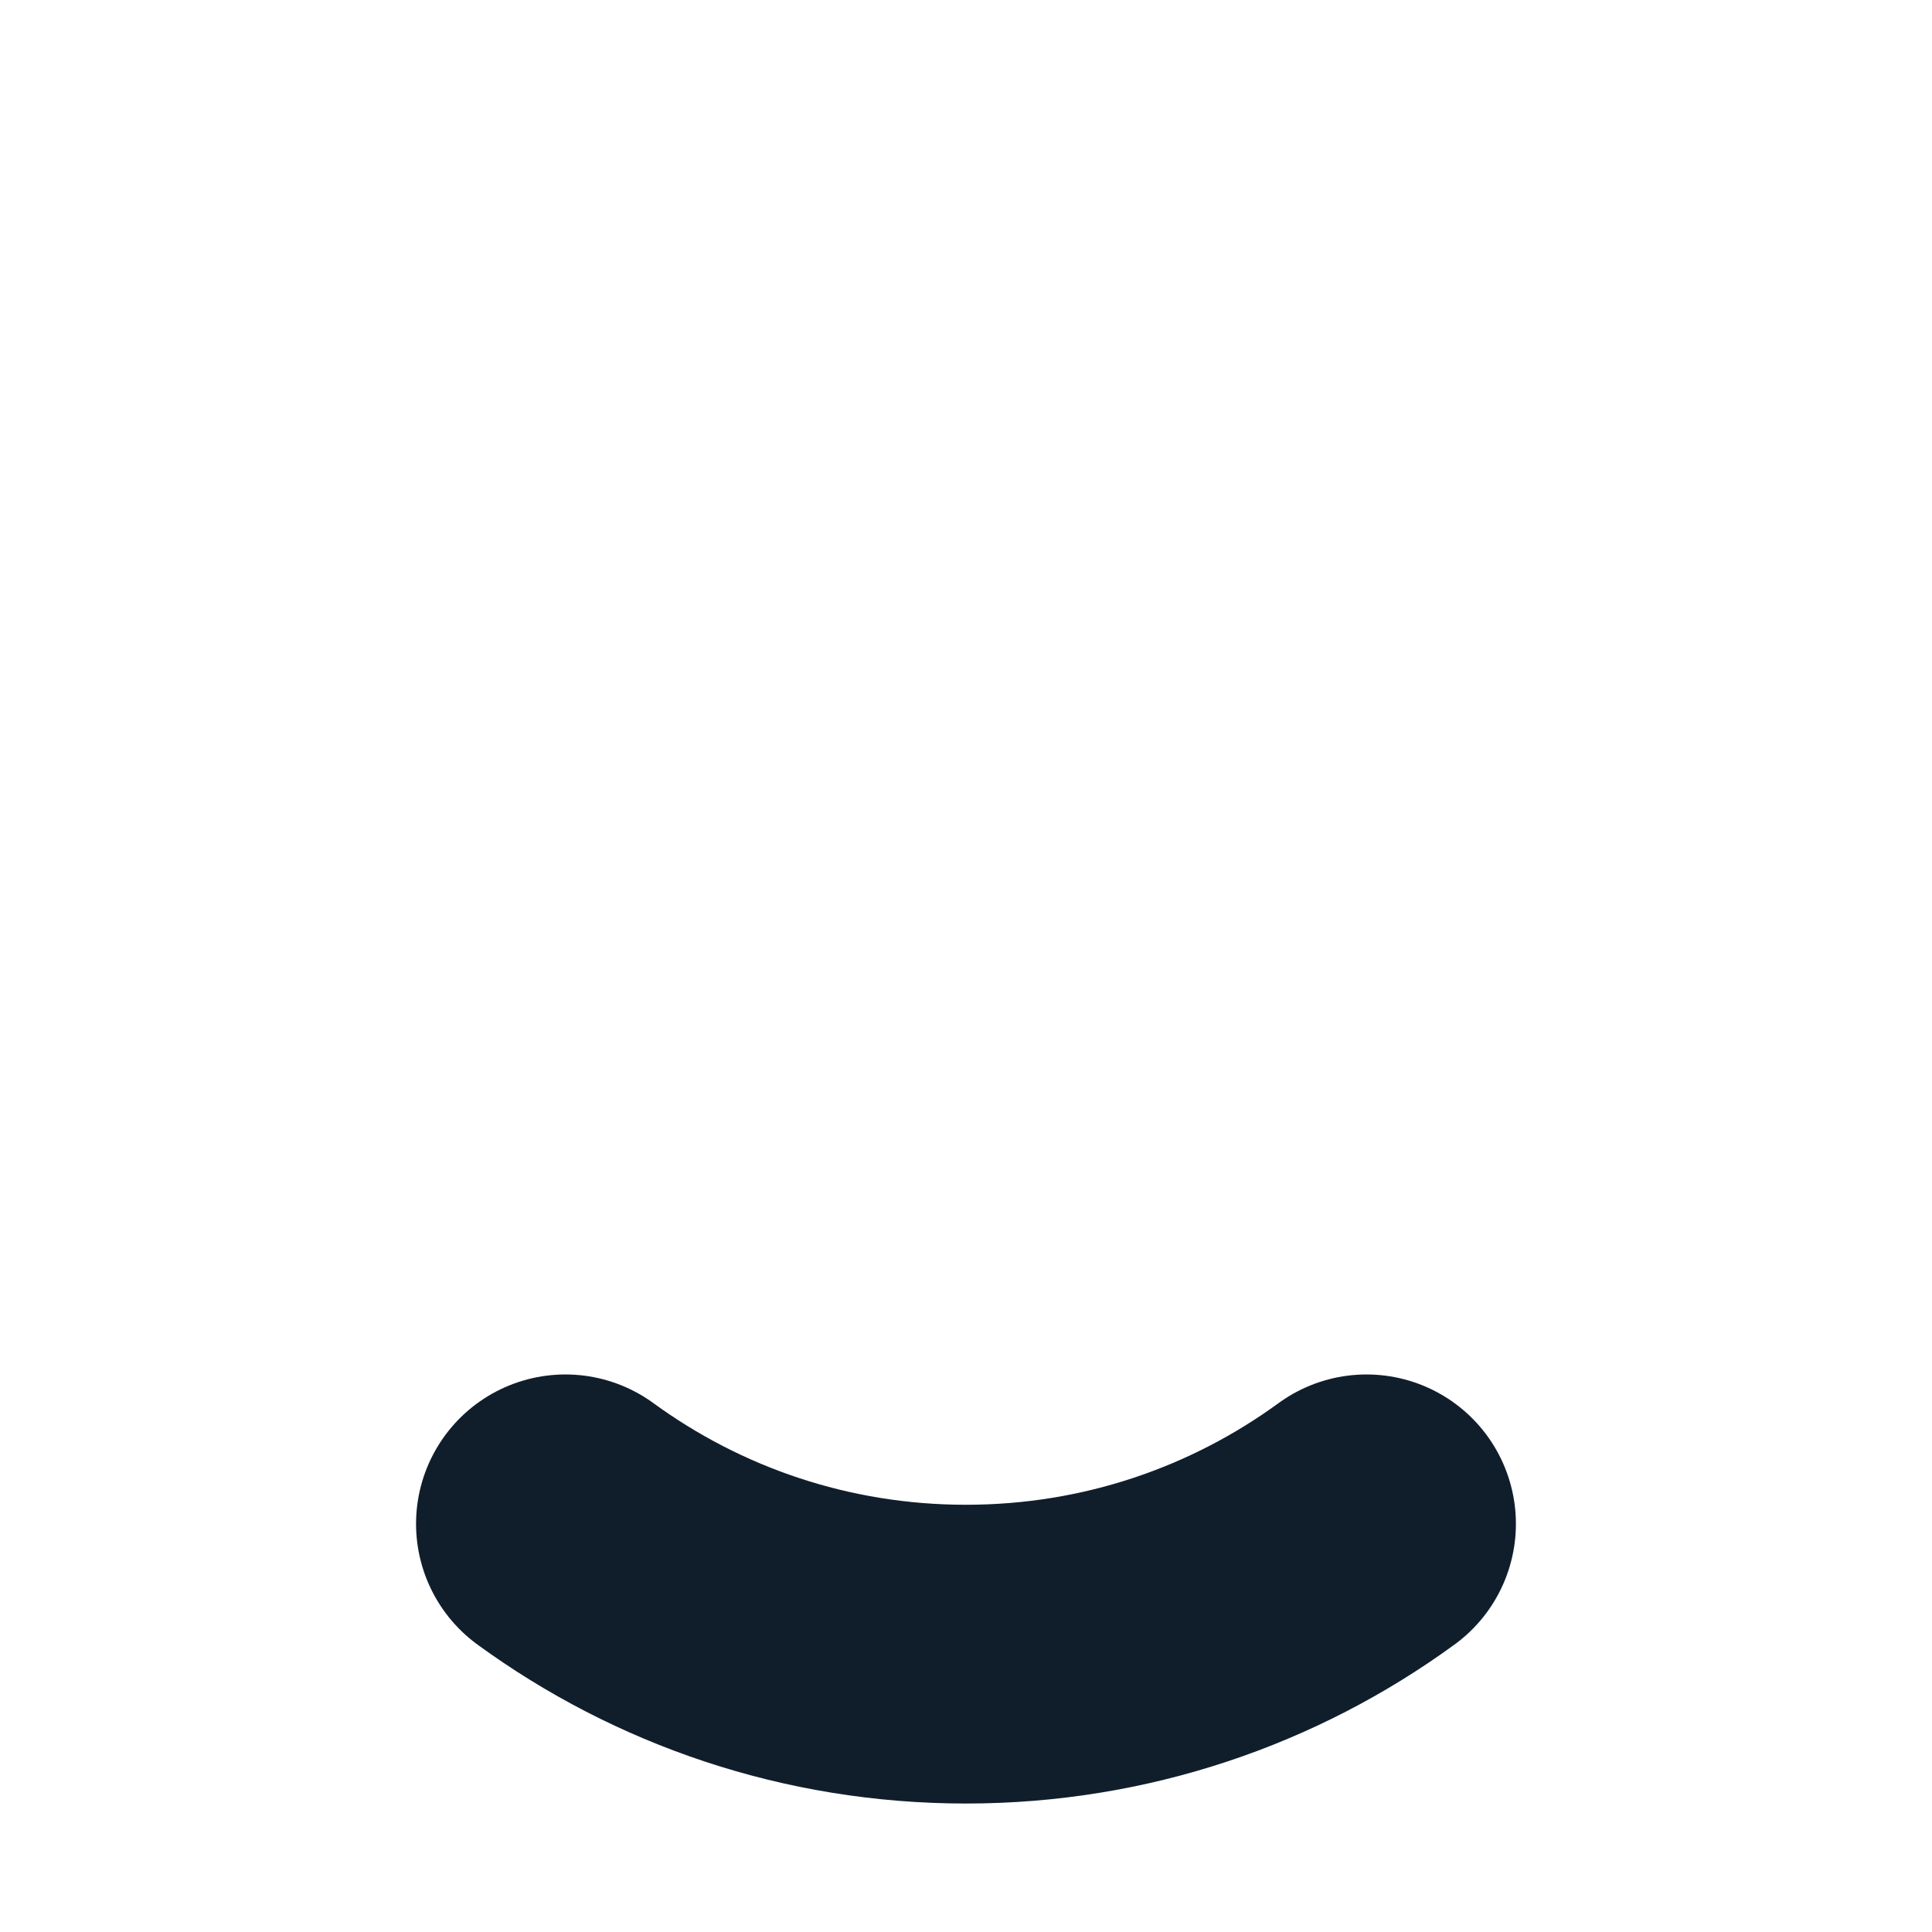
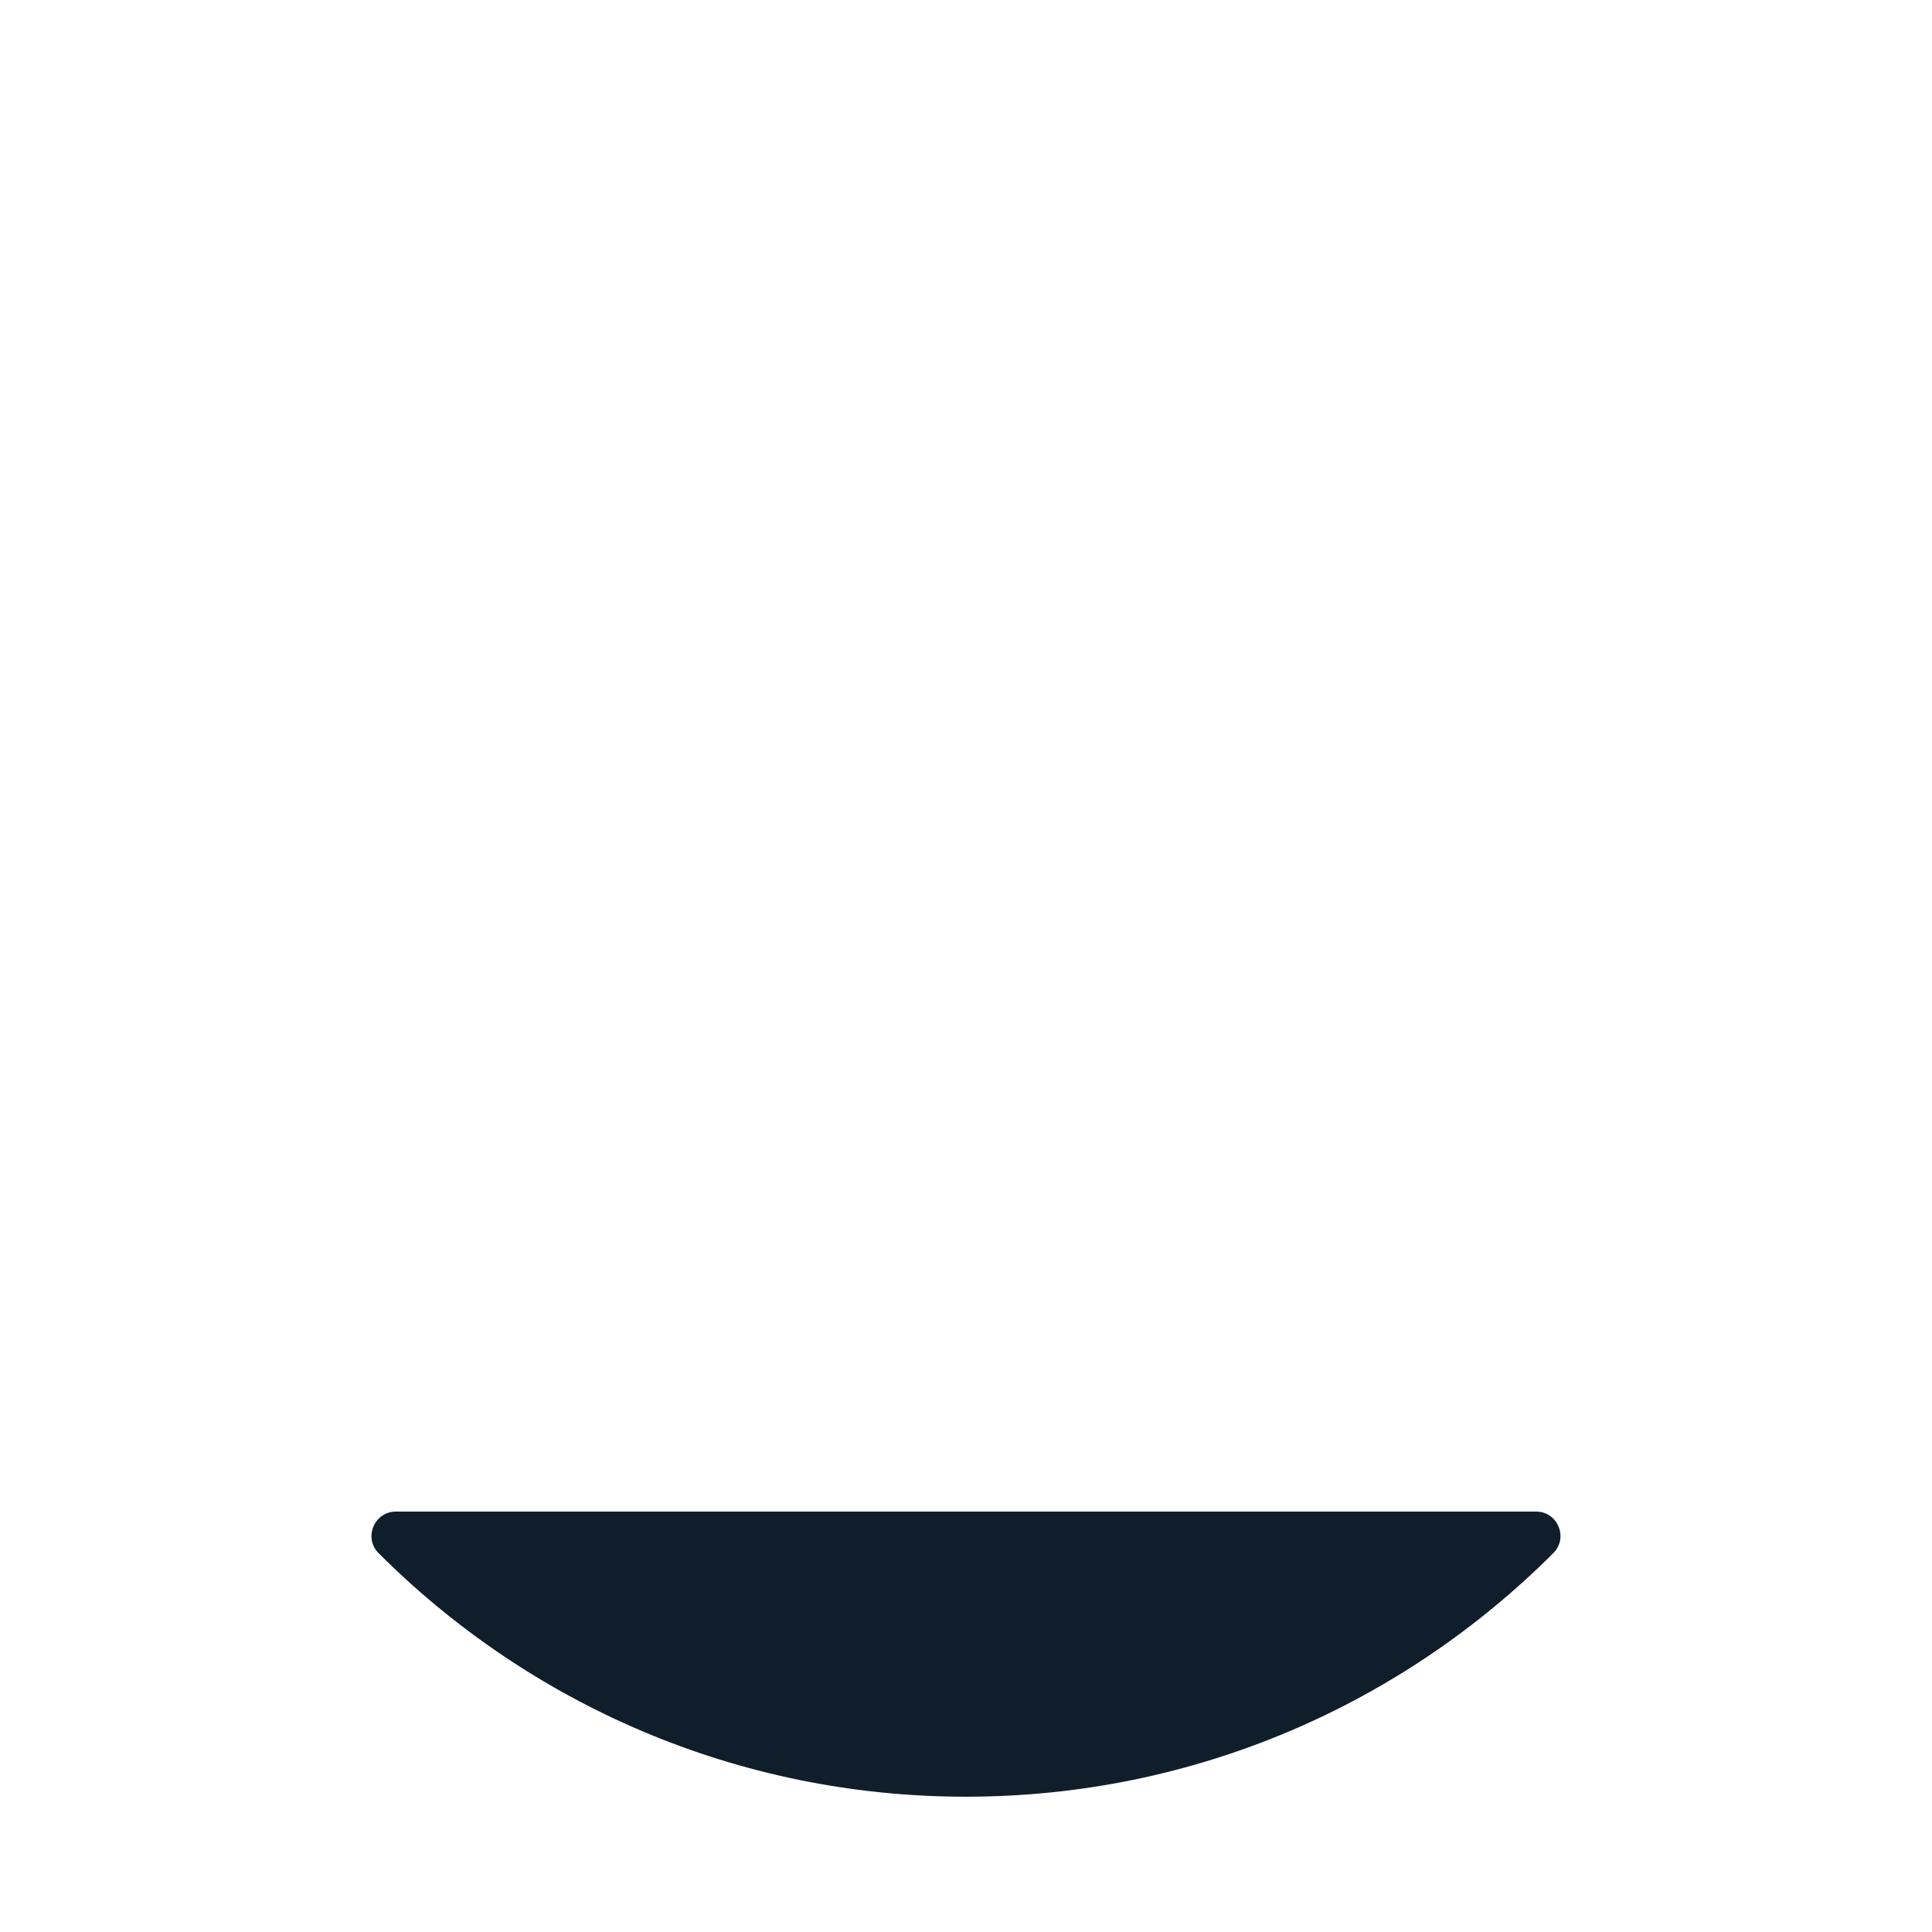
<svg xmlns="http://www.w3.org/2000/svg" width="100%" min-height="0" viewBox="0 0 1164 1164" fill="none">
  <g id="pre loader">
    <path id="one_top" d="M184.272 681.929C176.097 649.318 171.958 615.753 172 581.988C172 355.558 355.54 171.988 582 171.988C808.46 171.988 992 355.558 992 581.988C992.045 615.753 987.907 649.319 979.731 681.929" stroke="#101E2C" stroke-width="180" stroke-miterlimit="10" stroke-linecap="round" />
    <g id="stroke">
-       <path id="two_bottom" d="M340.661 918.093C408.364 967.464 491.769 996.598 581.986 996.598C672.202 996.598 755.607 967.464 823.31 918.093" stroke="#101E2C" stroke-width="180" stroke-miterlimit="10" stroke-linecap="round" />
+       <path id="bottom" d="M925.481 910.704H238.502C225.52 910.704 218.886 926.531 228.074 935.726C318.638 1026.33 443.687 1082.49 581.956 1082.49C720.225 1082.49 845.297 1026.33 935.838 935.726C945.097 926.531 938.511 910.704 925.481 910.704Z" fill="#101E2C" />
    </g>
  </g>
  <defs>
    <style>
#one_top {
        stroke-dasharray: 1490.137;
        stroke-dashoffset: 1490.137;
        animation: one__in 3s ease-in-out alternate infinite;
      }

      @keyframes one__in {
        100% {
          stroke-dashoffset: 0;
        }
      }
-         </style>
+     </style>
  </defs>
</svg>
